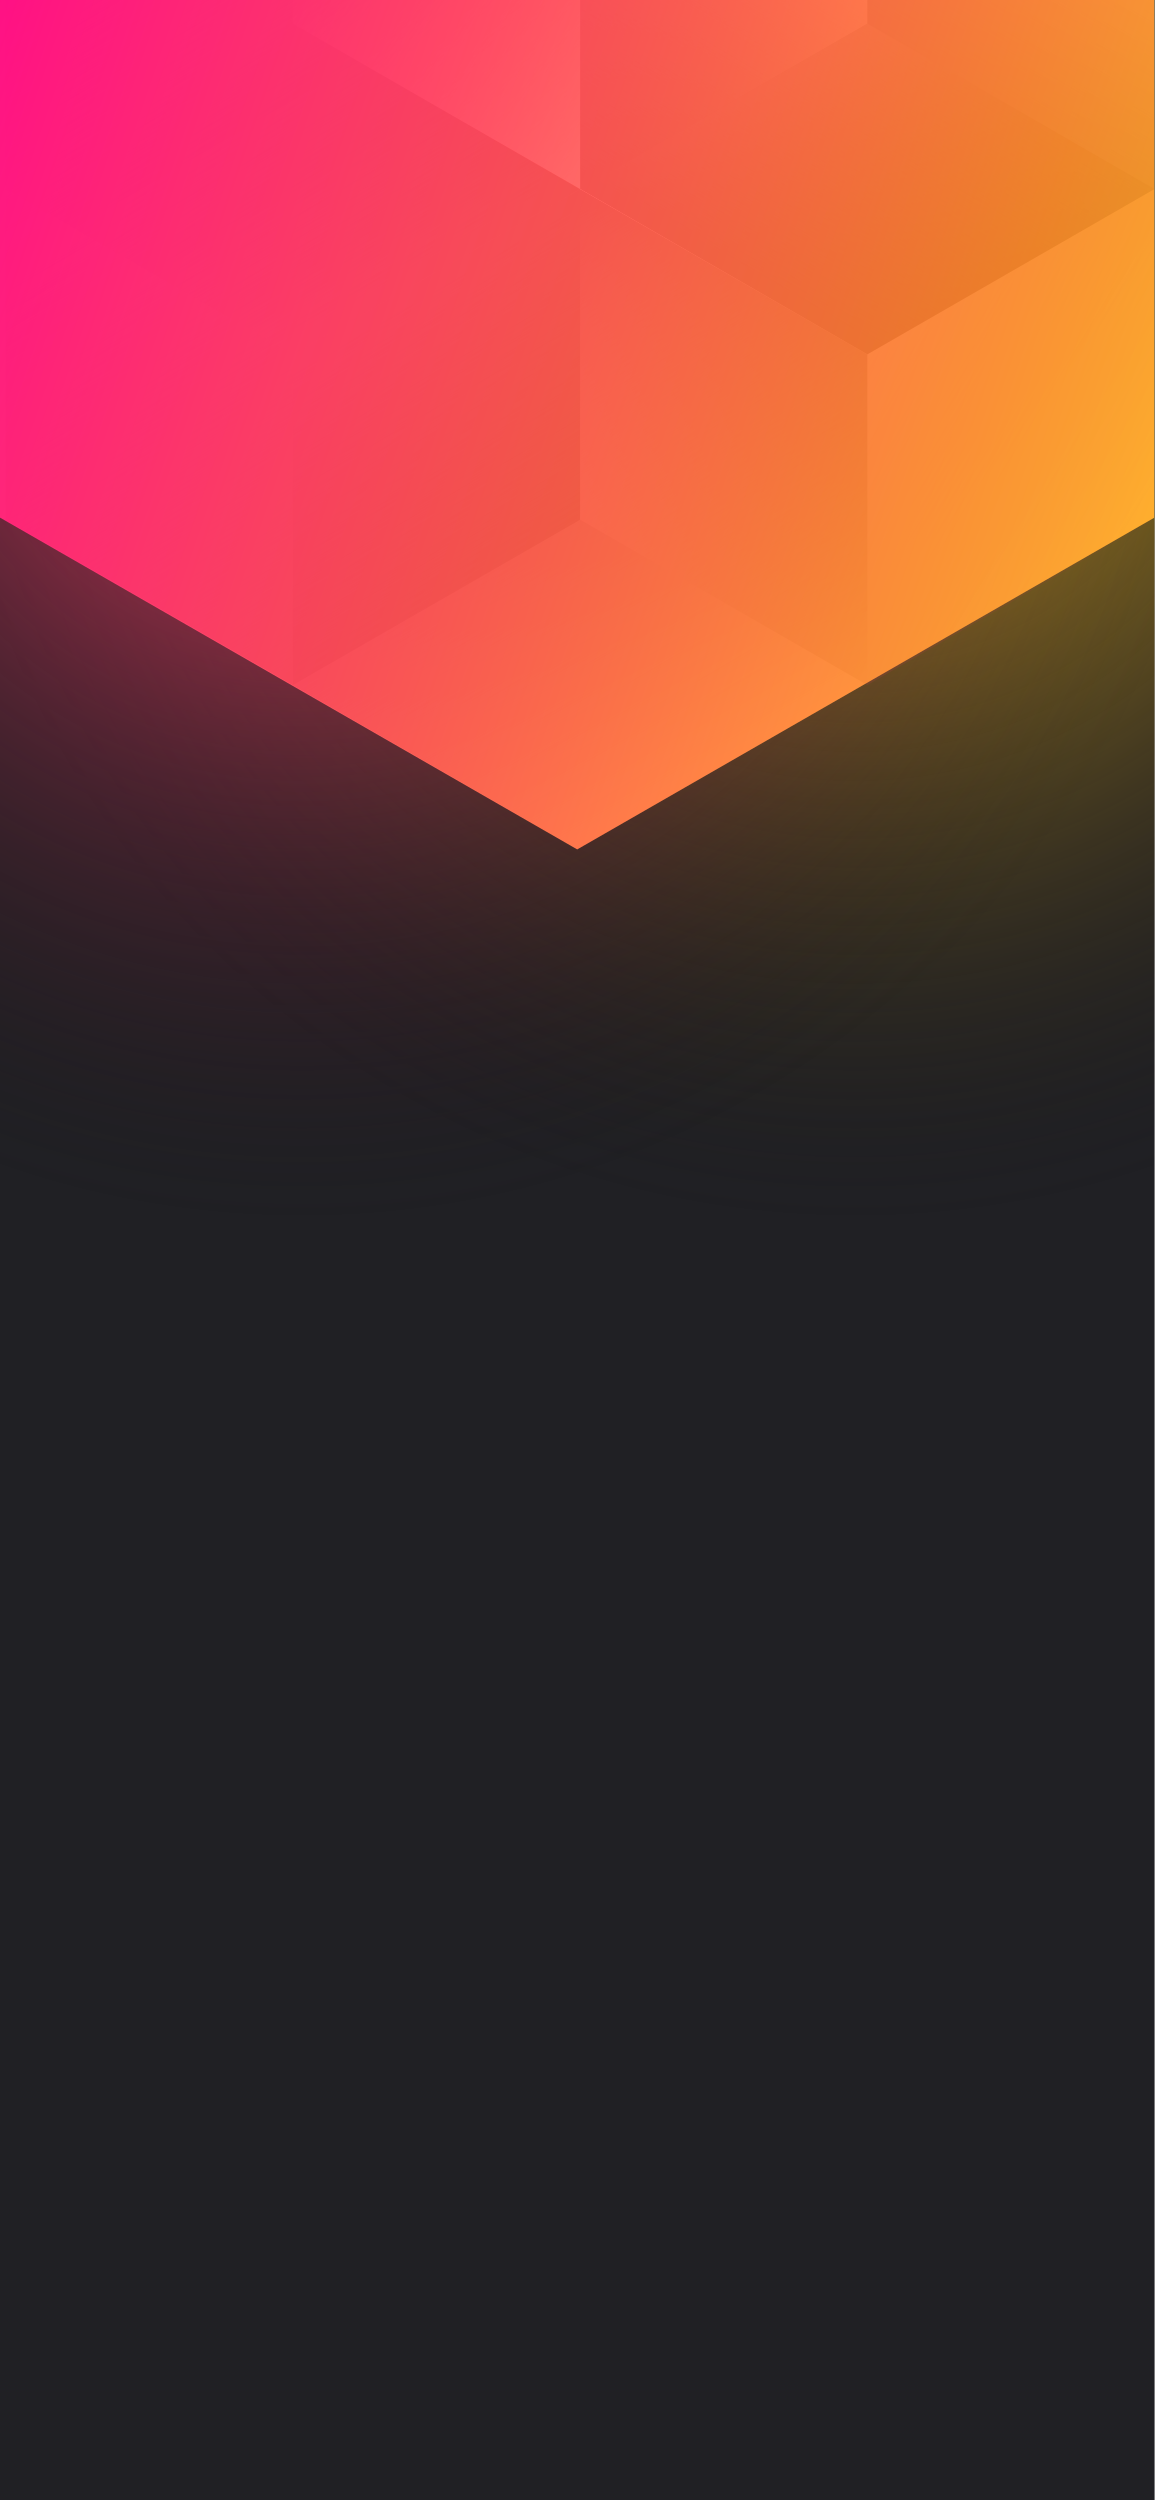
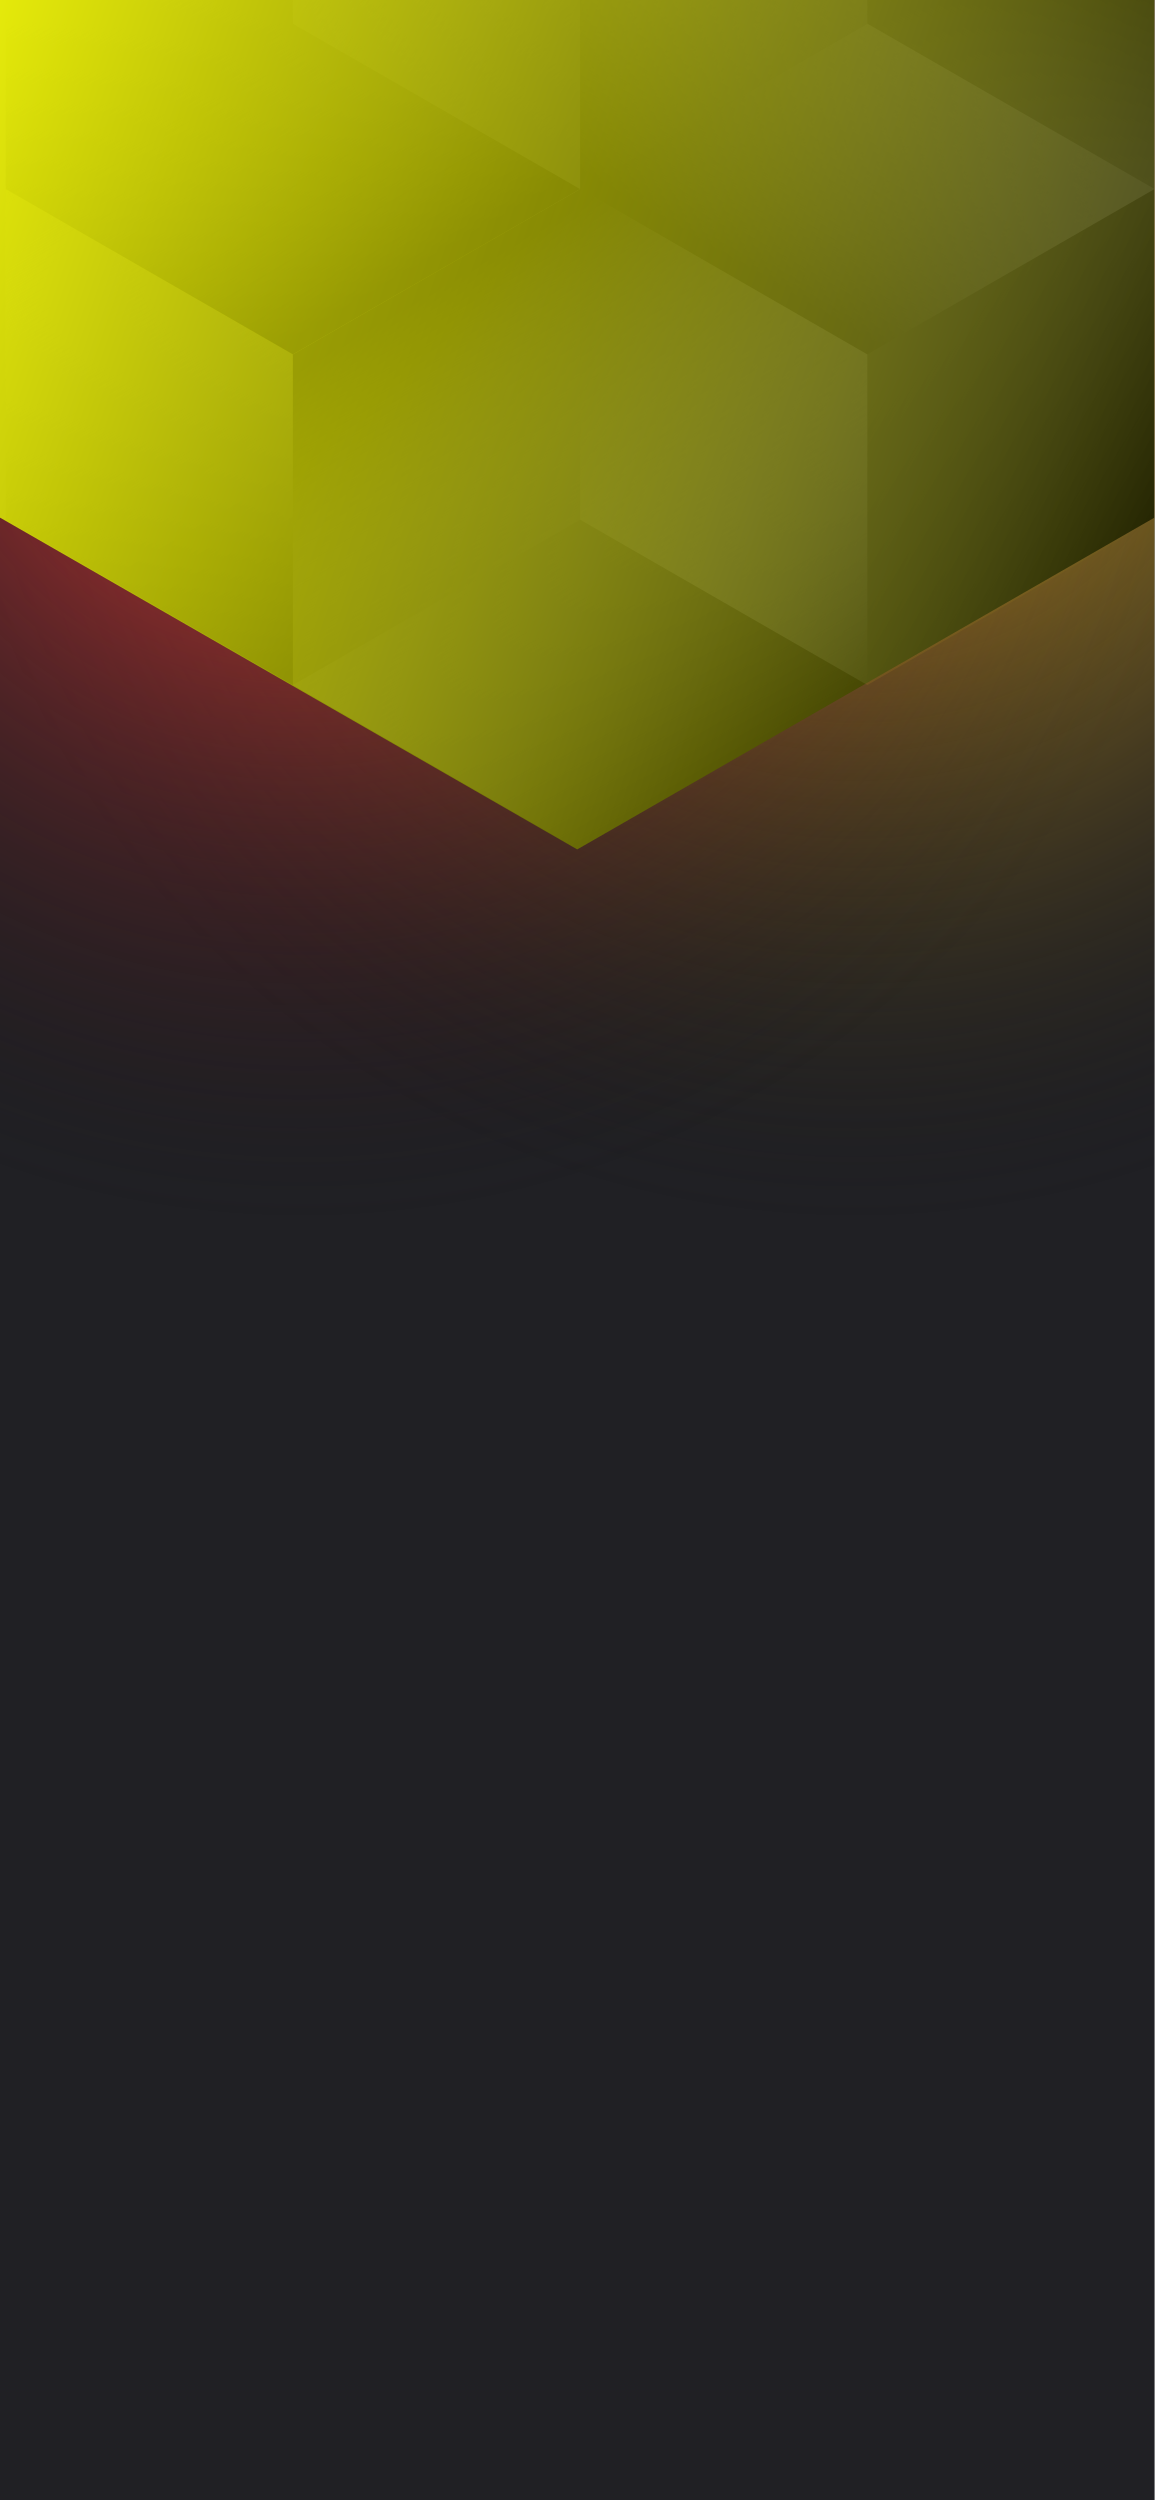
<svg xmlns="http://www.w3.org/2000/svg" width="375" height="812" viewBox="0 0 375 812" fill="none">
-   <g clip-path="url(#clip0)">
+   <g clip-path="url(#clip0_)">
    <rect width="375" height="812" fill="#202024" />
-     <circle cx="278" cy="99" r="300" transform="rotate(-180 278 99)" fill="url(#paint0_radial)" />
-     <circle cx="98" cy="99" r="300" transform="rotate(-180 98 99)" fill="url(#paint1_radial)" />
-     <mask id="mask0" style="mask-type:alpha" maskUnits="userSpaceOnUse" x="0" y="0" width="375" height="812">
+     <circle cx="278" cy="99" r="300" transform="rotate(-180 278 99)" fill="url(#paint0_radial_)" />
+     <circle cx="98" cy="99" r="300" transform="rotate(-180 98 99)" fill="url(#paint1_radial_)" />
+     <mask id="mask0_" style="mask-type:alpha" maskUnits="userSpaceOnUse" x="0" y="0" width="375" height="812">
      <rect width="375" height="812" fill="#202024" />
    </mask>
-     <g mask="url(#mask0)">
-       <path d="M375 168.101V-310.699L187.478 -418.486L-0.045 -310.699V168.101L187.478 275.894L375 168.101Z" fill="url(#paint2_linear)" />
+     <g mask="url(#mask0_)">
+       <path d="M375 168.101V-310.699L187.478 -418.486L-0.045 -310.699V168.101L187.478 275.894L375 168.101Z" fill="url(#paint2_linear_)" />
      <g style="mix-blend-mode:luminosity" opacity="0.4">
-         <path d="M1.837 61.393V168.797L95.127 222.505L188.418 168.797V61.393L95.127 7.686L1.837 61.393Z" fill="url(#paint3_linear)" />
-         <path d="M1.837 -46.017V61.388L95.127 115.095L188.418 61.388V-46.017L95.127 -99.724L1.837 -46.017Z" fill="url(#paint4_linear)" />
-         <path d="M281.709 -99.696V7.708L188.418 61.416L95.127 7.708V-99.696L188.418 -153.403L281.709 -99.696Z" fill="url(#paint5_linear)" />
-         <path d="M188.418 168.797V61.393L281.709 7.685L375 61.393V168.797L281.709 222.504L188.418 168.797Z" fill="url(#paint6_linear)" />
-         <path d="M375 -46.017V61.388L281.709 115.095L188.418 61.388V-46.017L281.709 -99.724L375 -46.017Z" fill="url(#paint7_linear)" />
-         <path d="M281.709 222.527V115.123L188.418 61.416L95.127 115.123L95.127 222.527L188.418 276.234L281.709 222.527Z" fill="url(#paint8_linear)" />
+         <path d="M1.837 61.393V168.797L95.127 222.505L188.418 168.797V61.393L95.127 7.686L1.837 61.393Z" fill="url(#paint3_linear_)" />
+         <path d="M1.837 -46.017V61.388L95.127 115.095L188.418 61.388V-46.017L95.127 -99.724L1.837 -46.017Z" fill="url(#paint4_linear_)" />
+         <path d="M281.709 -99.696V7.708L188.418 61.416L95.127 7.708V-99.696L188.418 -153.403L281.709 -99.696Z" fill="url(#paint5_linear_)" />
+         <path d="M188.418 168.797V61.393L281.709 7.685L375 61.393V168.797L281.709 222.504L188.418 168.797Z" fill="url(#paint6_linear_)" />
+         <path d="M375 -46.017V61.388L281.709 115.095L188.418 61.388V-46.017L281.709 -99.724L375 -46.017Z" fill="url(#paint7_linear_)" />
+         <path d="M281.709 222.527V115.123L188.418 61.416L95.127 115.123L95.127 222.527L188.418 276.235L281.709 222.527Z" fill="url(#paint8_linear_)" />
      </g>
    </g>
  </g>
  <defs>
-     <radialGradient id="paint0_radial" cx="0" cy="0" r="1" gradientUnits="userSpaceOnUse" gradientTransform="translate(278 99) rotate(90) scale(300)">
+     <radialGradient id="paint0_radial_" cx="0" cy="0" r="1" gradientUnits="userSpaceOnUse" gradientTransform="translate(278 99) rotate(90) scale(300)">
      <stop stop-color="#FFC323" />
      <stop offset="1" stop-color="#121214" stop-opacity="0" />
    </radialGradient>
-     <radialGradient id="paint1_radial" cx="0" cy="0" r="1" gradientUnits="userSpaceOnUse" gradientTransform="translate(98 99) rotate(90) scale(300)">
-       <stop stop-color="#FF3D6E" />
+     <radialGradient id="paint1_radial_" cx="0" cy="0" r="1" gradientUnits="userSpaceOnUse" gradientTransform="translate(98 99) rotate(90) scale(300)">
+       <stop stop-color="#FF3D3D" />
      <stop offset="1" stop-color="#121214" stop-opacity="0" />
    </radialGradient>
-     <linearGradient id="paint2_linear" x1="-67.95" y1="58.938" x2="436.115" y2="232.357" gradientUnits="userSpaceOnUse">
-       <stop stop-color="#FF008E" />
-       <stop offset="1" stop-color="#FFCD1E" />
+     <linearGradient id="paint2_linear_" x1="-67.95" y1="58.938" x2="436.115" y2="232.357" gradientUnits="userSpaceOnUse">
+       <stop stop-color="#FAFF0C" />
+       <stop offset="1" />
    </linearGradient>
-     <linearGradient id="paint3_linear" x1="95.127" y1="217.565" x2="2.238" y2="59.047" gradientUnits="userSpaceOnUse">
-       <stop stop-color="#8257E5" />
-       <stop offset="1" stop-color="#FF008E" stop-opacity="0" />
+     <linearGradient id="paint3_linear_" x1="95.127" y1="217.565" x2="2.238" y2="59.047" gradientUnits="userSpaceOnUse">
+       <stop stop-color="#FF3D3D" />
+       <stop offset="1" stop-color="#FAFF0C" stop-opacity="0" />
    </linearGradient>
-     <linearGradient id="paint4_linear" x1="95.127" y1="110.155" x2="2.238" y2="-48.363" gradientUnits="userSpaceOnUse">
-       <stop stop-color="#8257E5" />
-       <stop offset="1" stop-color="#FF008E" stop-opacity="0" />
+     <linearGradient id="paint4_linear_" x1="95.127" y1="110.155" x2="2.238" y2="-48.363" gradientUnits="userSpaceOnUse">
+       <stop stop-color="#FF3D3D" />
+       <stop offset="1" stop-color="#FAFF0C" stop-opacity="0" />
    </linearGradient>
-     <linearGradient id="paint5_linear" x1="95.127" y1="-105.732" x2="281.421" y2="6.686" gradientUnits="userSpaceOnUse">
-       <stop stop-color="#FF008E" stop-opacity="0" />
-       <stop offset="1" stop-color="#FFCD1E" />
+     <linearGradient id="paint5_linear_" x1="95.127" y1="-105.732" x2="281.421" y2="6.686" gradientUnits="userSpaceOnUse">
+       <stop stop-color="#FAFF0C" stop-opacity="0" />
+       <stop offset="1" stop-color="#FF3D3D" />
    </linearGradient>
-     <linearGradient id="paint6_linear" x1="375" y1="174.833" x2="188.706" y2="62.415" gradientUnits="userSpaceOnUse">
-       <stop stop-color="#FF008E" stop-opacity="0" />
-       <stop offset="1" stop-color="#FFCD1E" />
+     <linearGradient id="paint6_linear_" x1="375" y1="174.833" x2="188.706" y2="62.415" gradientUnits="userSpaceOnUse">
+       <stop stop-color="#FAFF0C" stop-opacity="0" />
+       <stop offset="1" stop-color="#FF3D3D" />
    </linearGradient>
-     <linearGradient id="paint7_linear" x1="281.709" y1="110.155" x2="374.598" y2="-48.363" gradientUnits="userSpaceOnUse">
-       <stop stop-color="#8257E5" />
-       <stop offset="1" stop-color="#FF008E" stop-opacity="0" />
+     <linearGradient id="paint7_linear_" x1="281.709" y1="110.155" x2="374.598" y2="-48.363" gradientUnits="userSpaceOnUse">
+       <stop stop-color="#FF3D3D" />
+       <stop offset="1" stop-color="#FAFF0C" stop-opacity="0" />
    </linearGradient>
-     <linearGradient id="paint8_linear" x1="188.418" y1="66.355" x2="281.307" y2="224.873" gradientUnits="userSpaceOnUse">
-       <stop stop-color="#8257E5" />
-       <stop offset="1" stop-color="#FF008E" stop-opacity="0" />
+     <linearGradient id="paint8_linear_" x1="188.418" y1="66.355" x2="281.307" y2="224.873" gradientUnits="userSpaceOnUse">
+       <stop stop-color="#FF3D3D" />
+       <stop offset="1" stop-color="#FAFF0C" stop-opacity="0" />
    </linearGradient>
-     <clipPath id="clip0">
+     <clipPath id="clip0_">
      <rect width="375" height="812" fill="white" />
    </clipPath>
  </defs>
</svg>
